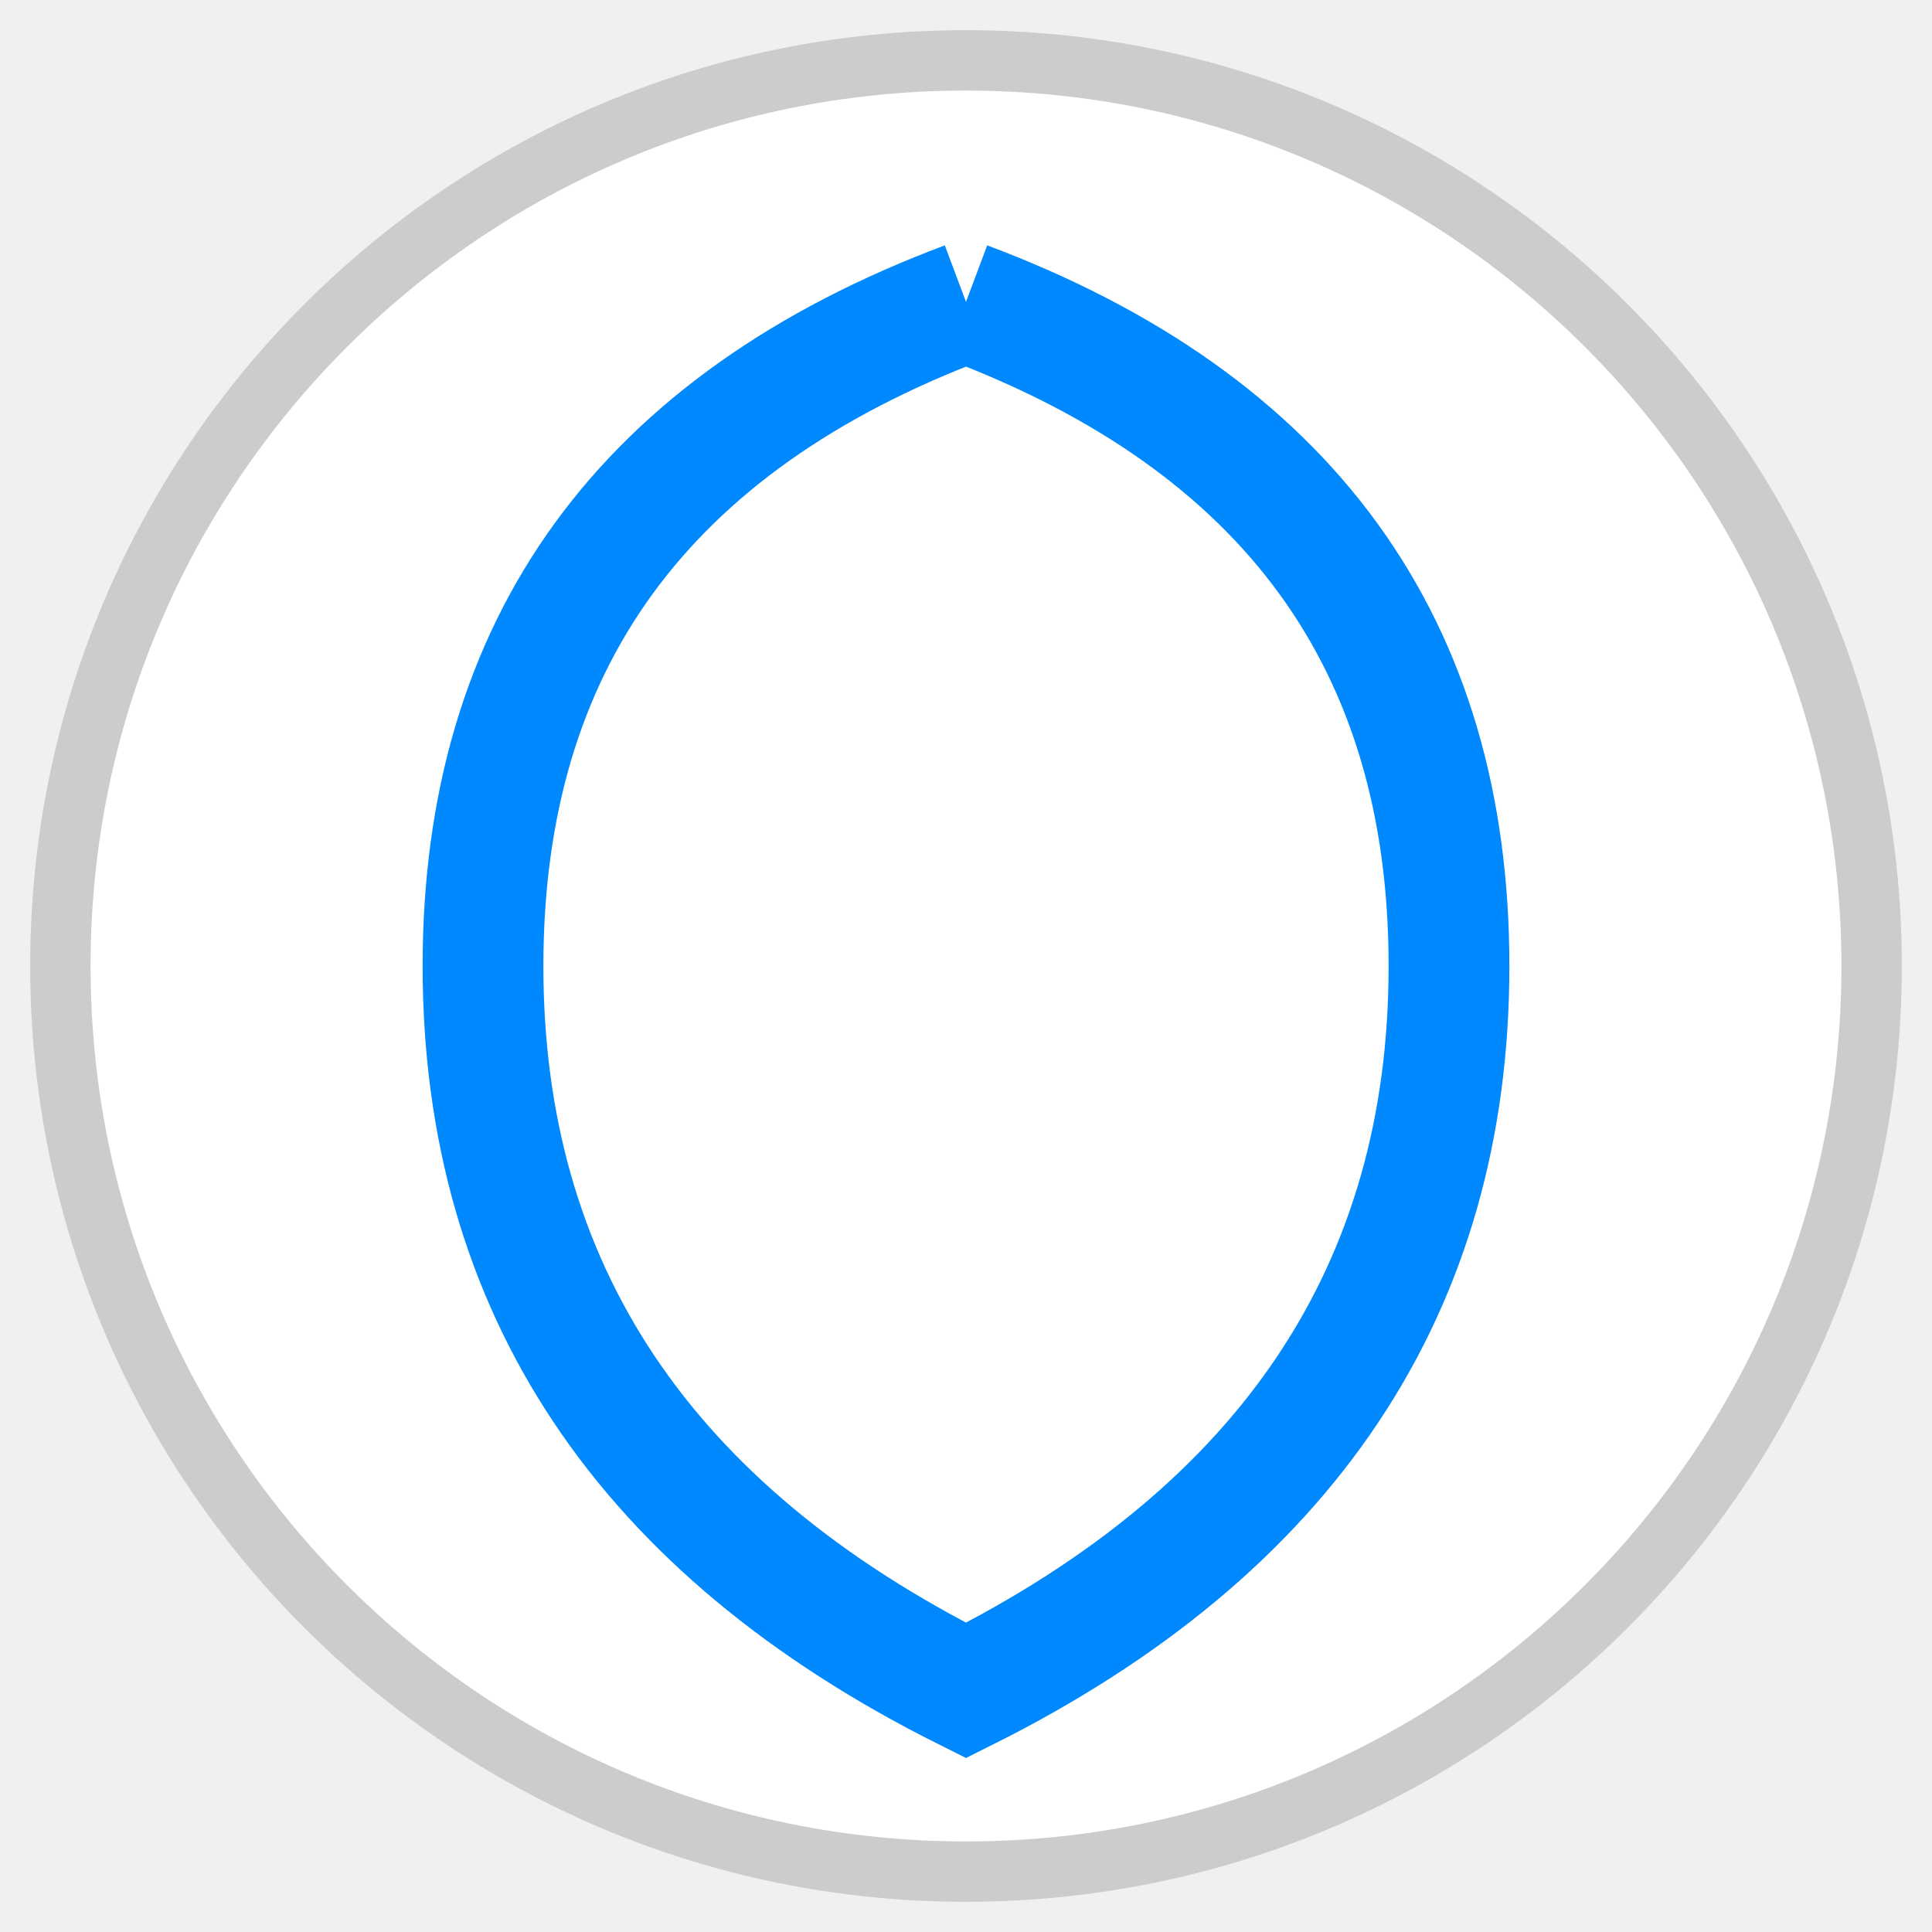
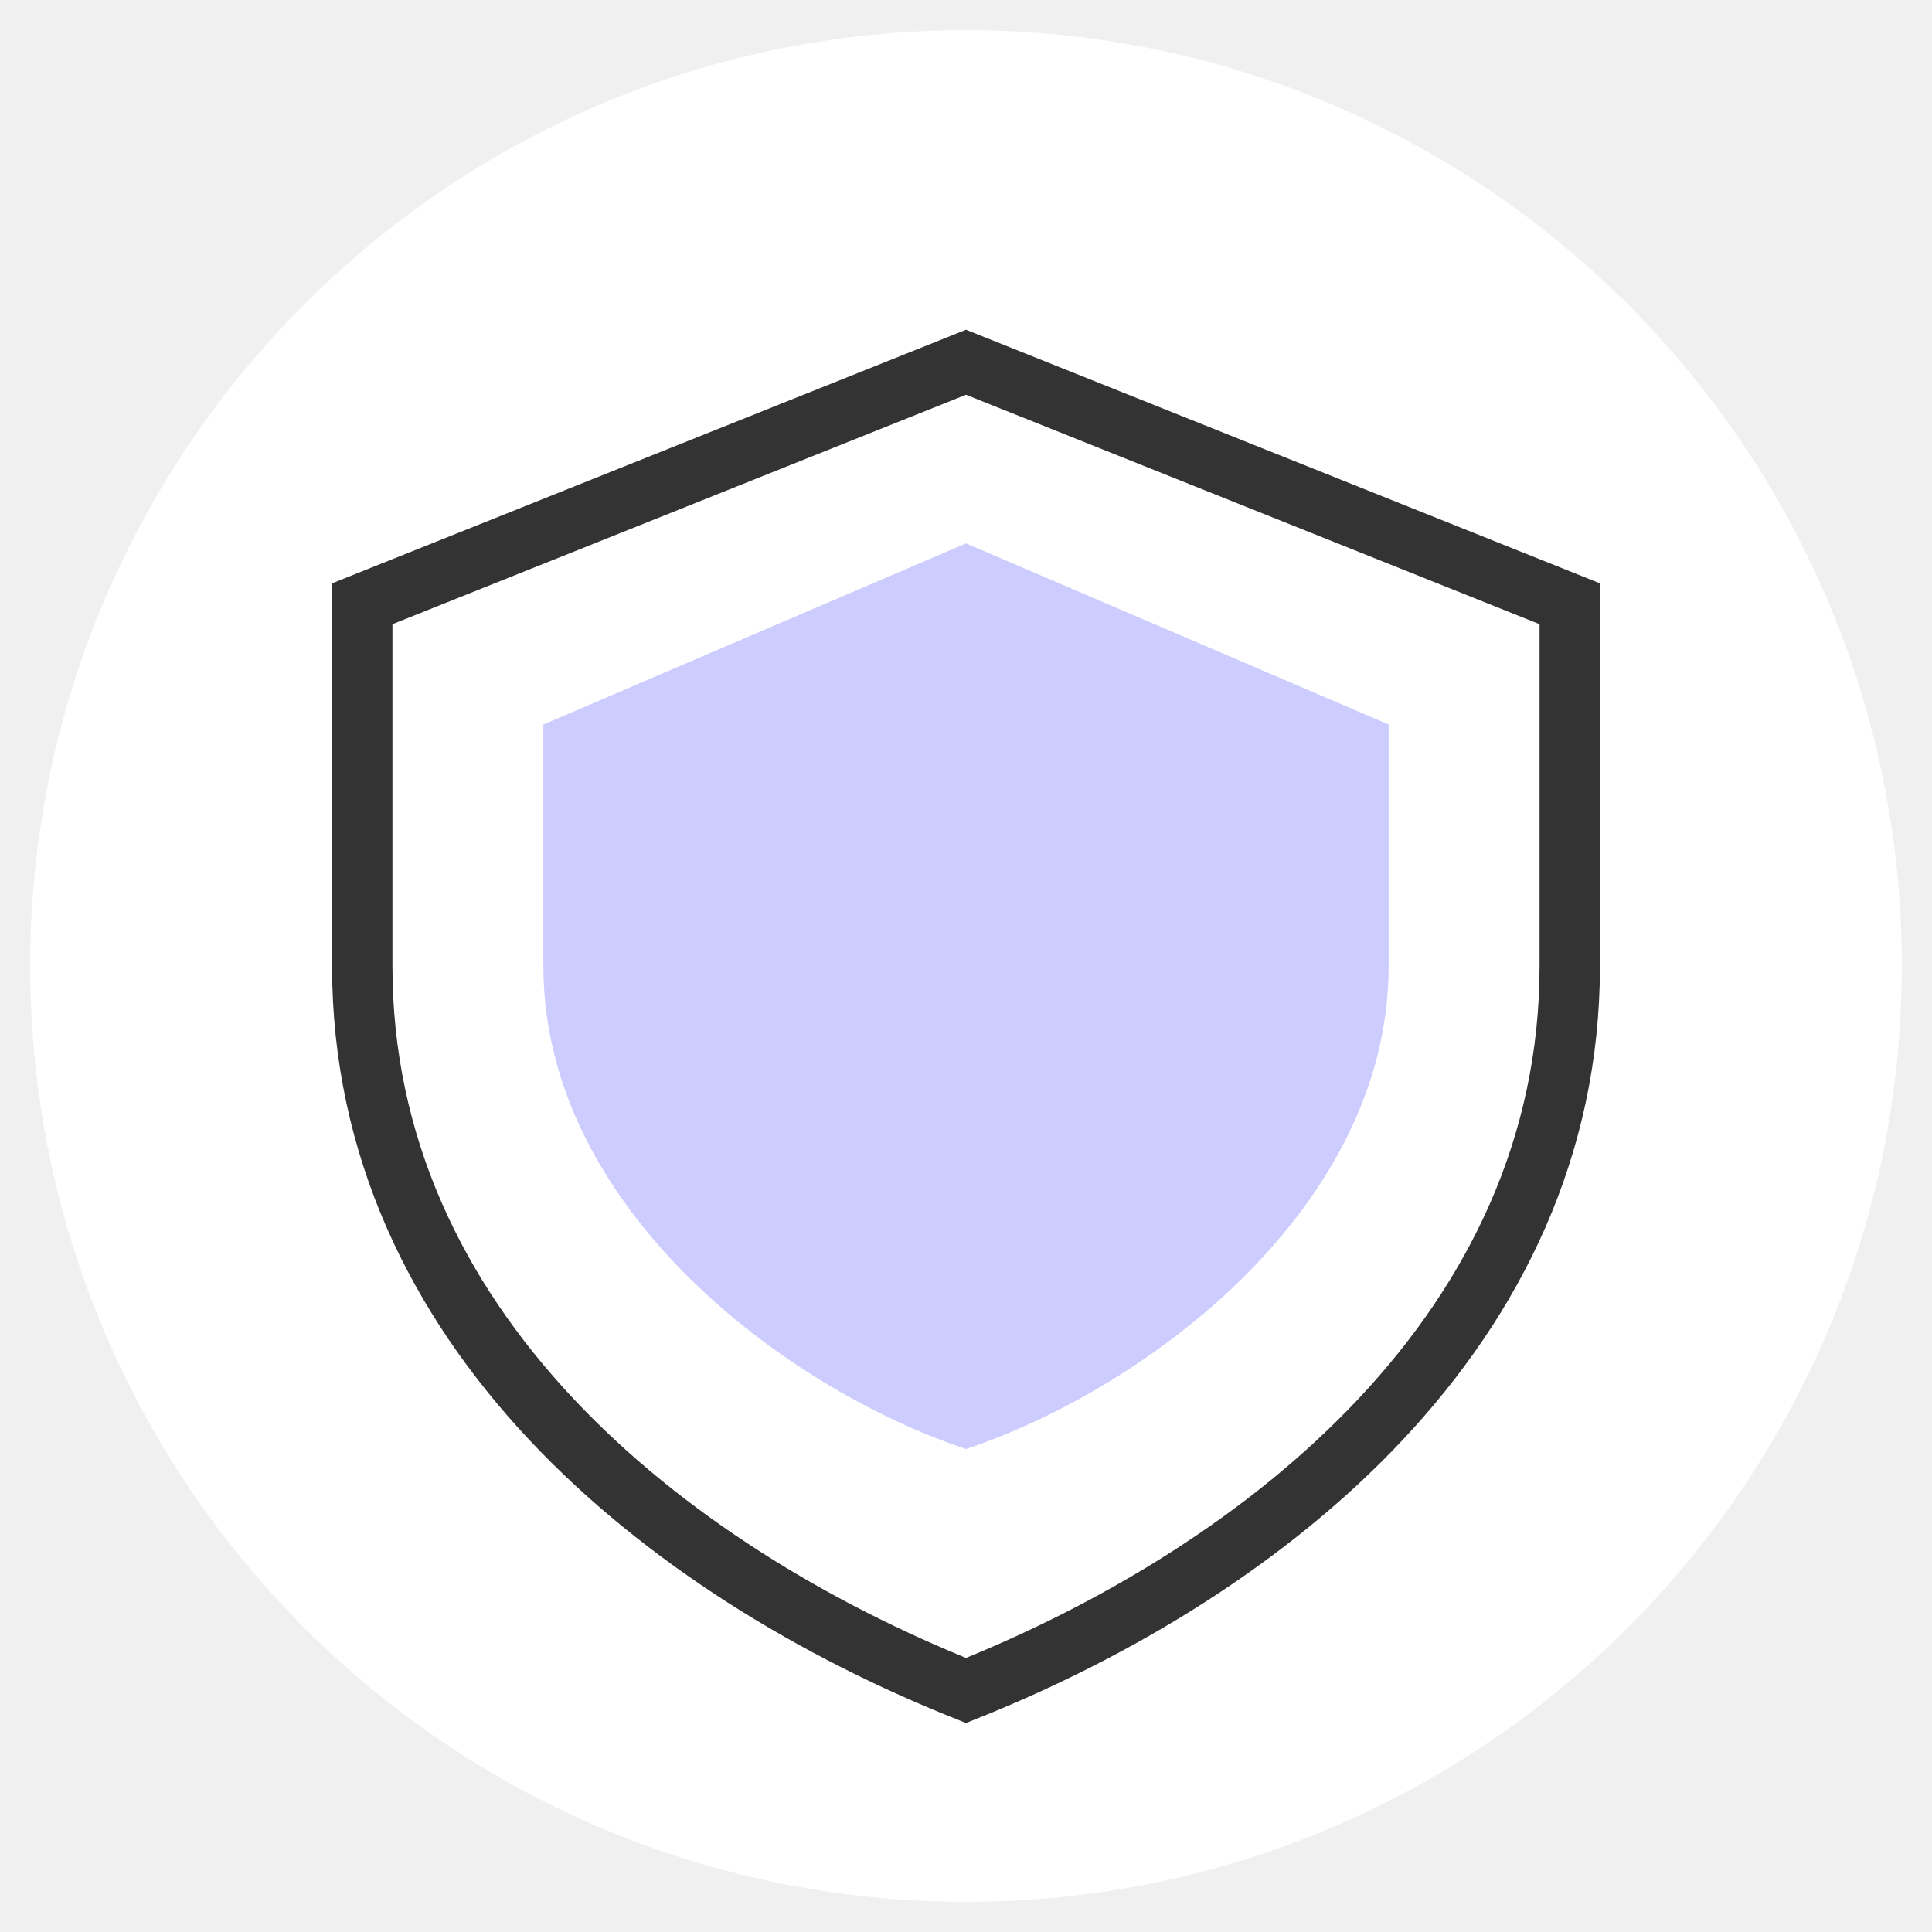
<svg xmlns="http://www.w3.org/2000/svg" width="32" height="32" viewBox="0 0 32 32">
-   <circle cx="16" cy="16" r="15" fill="#FFFFFF" stroke="#CCCCCC" stroke-width="1" />
-   <path d="M16,5 Q24,8 24,16 Q24,24 16,28 Q8,24 8,16 Q8,8 16,5" fill="none" stroke="#FFFFFF" stroke-width="3" />
-   <path d="M16,5 Q24,8 24,16 Q24,24 16,28 Q8,24 8,16 Q8,8 16,5" fill="none" stroke="#0088FF" stroke-width="2" />
+   <circle cx="16" cy="16" r="15" fill="#FFFFFF" stroke="#FFFFFF" stroke-width="1" />
+   <path d="M16,6 L26,10 L26,16 C26,22 21,26 16,28 C11,26 6,22 6,16 L6,10 L16,6 Z" fill="#FFFFFF" stroke="#000000" stroke-width="1" opacity="0.8" />
+   <path d="M16,9 L23,12 L23,16 C23,20 19,23 16,24 C13,23 9,20 9,16 L9,12 L16,9 Z" fill="#AAAAFF" opacity="0.6" />
</svg>
